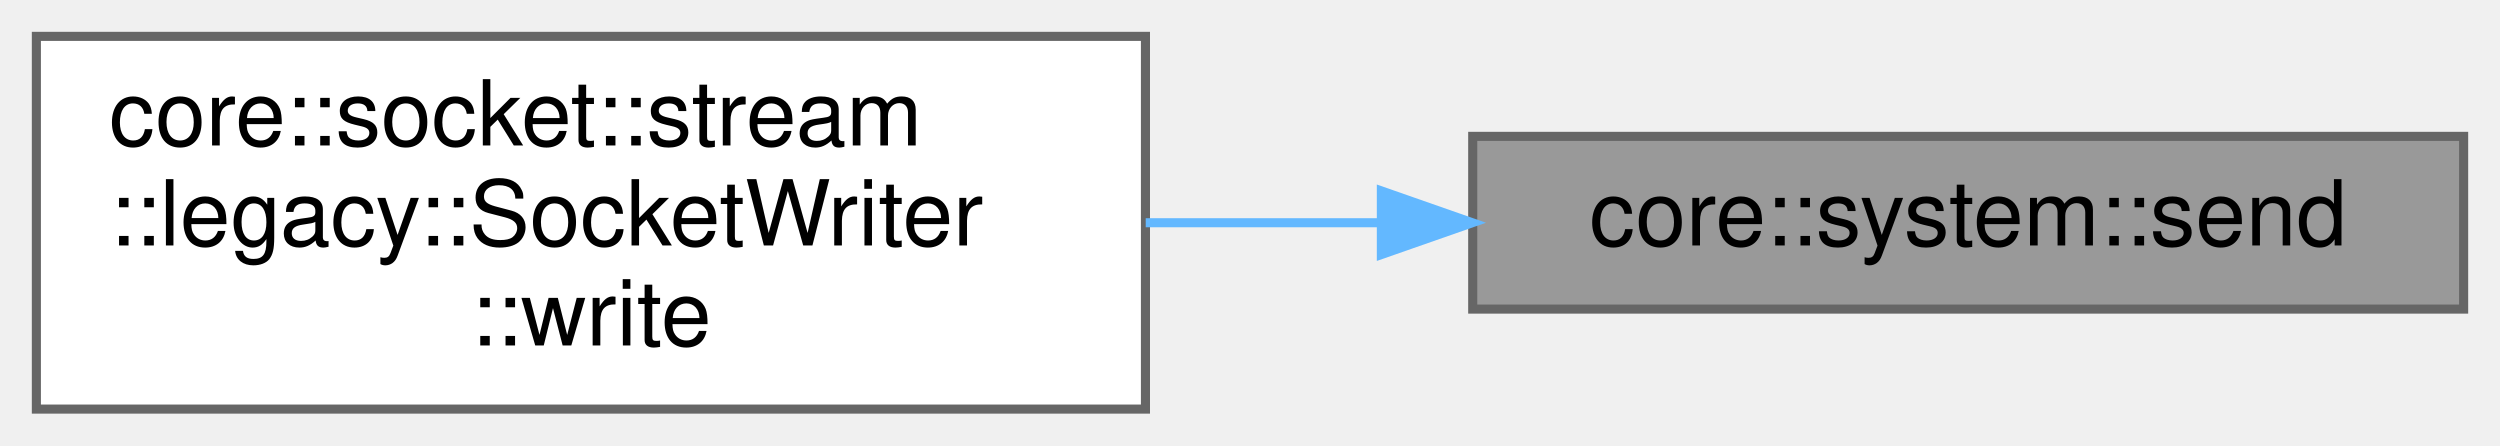
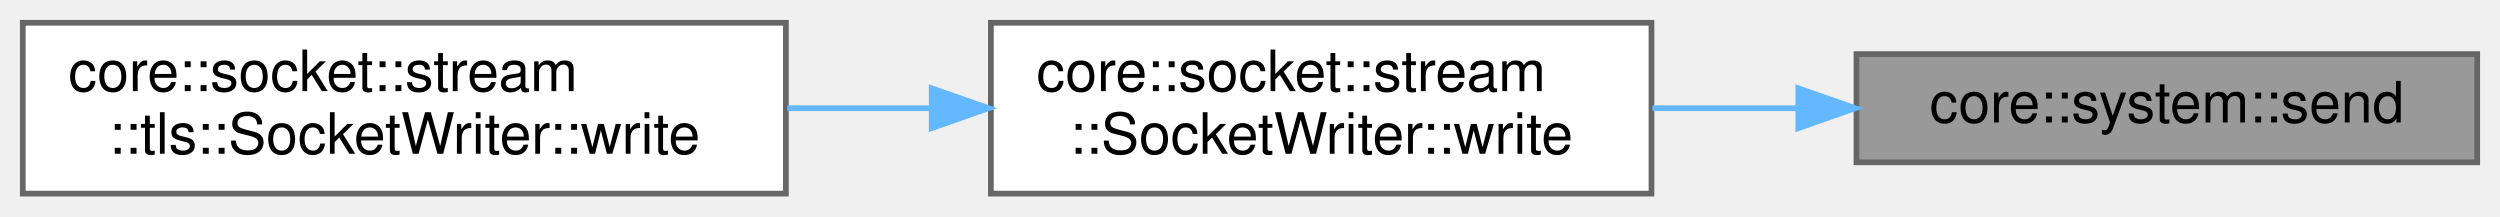
- <svg xmlns="http://www.w3.org/2000/svg" xmlns:xlink="http://www.w3.org/1999/xlink" width="275pt" height="49pt" viewBox="0.00 0.00 275.00 49.00">
-   <g id="graph0" class="graph" transform="scale(1 1) rotate(0) translate(4 45)">
+ <svg xmlns="http://www.w3.org/2000/svg" xmlns:xlink="http://www.w3.org/1999/xlink" width="439pt" height="38pt" viewBox="0.00 0.00 439.00 38.00">
+   <g id="graph0" class="graph" transform="scale(1 1) rotate(0) translate(4 34)">
    <g id="Node000001" class="node">
      <g id="a_Node000001">
        <a xlink:title=" ">
-           <polygon fill="#999999" stroke="#666666" points="267,-30 158,-30 158,-11 267,-11 267,-30" />
-           <text text-anchor="middle" x="212.5" y="-18" font-family="Helvetica,sans-Serif" font-size="10.00">core::system::send</text>
+           <polygon fill="#999999" stroke="#666666" points="431,-24.5 322,-24.5 322,-5.5 431,-5.5 431,-24.5" />
+           <text text-anchor="middle" x="376.5" y="-12.5" font-family="Helvetica,sans-Serif" font-size="10.00">core::system::send</text>
        </a>
      </g>
    </g>
    <g id="Node000002" class="node">
      <g id="a_Node000002">
-         <a xlink:href="classcore_1_1socket_1_1stream_1_1legacy_1_1SocketWriter.html#a90a4cc404fb69ba10f22b3bfae791d3a" target="_top" xlink:title=" ">
-           <polygon fill="white" stroke="#666666" points="122,-41 0,-41 0,0 122,0 122,-41" />
-           <text text-anchor="start" x="8" y="-29" font-family="Helvetica,sans-Serif" font-size="10.00">core::socket::stream</text>
-           <text text-anchor="start" x="8" y="-18" font-family="Helvetica,sans-Serif" font-size="10.00">::legacy::SocketWriter</text>
-           <text text-anchor="middle" x="61" y="-7" font-family="Helvetica,sans-Serif" font-size="10.00">::write</text>
+         <a xlink:href="classcore_1_1socket_1_1stream_1_1SocketWriter.html#af5959c35879f6ea728605ec0bc9a27a0" target="_top" xlink:title=" ">
+           <polygon fill="white" stroke="#666666" points="286,-30 170,-30 170,0 286,0 286,-30" />
+           <text text-anchor="start" x="178" y="-18" font-family="Helvetica,sans-Serif" font-size="10.00">core::socket::stream</text>
+           <text text-anchor="middle" x="228" y="-7" font-family="Helvetica,sans-Serif" font-size="10.00">::SocketWriter::write</text>
        </a>
      </g>
    </g>
    <g id="edge1_Node000001_Node000002" class="edge">
      <g id="a_edge1_Node000001_Node000002">
        <a xlink:title=" ">
-           <path fill="none" stroke="#63b8ff" d="M147.69,-20.5C139.18,-20.5 130.48,-20.5 122.03,-20.5" />
-           <polygon fill="#63b8ff" stroke="#63b8ff" points="147.95,-24 157.95,-20.5 147.95,-17 147.95,-24" />
+           <path fill="none" stroke="#63b8ff" d="M311.58,-15C303.12,-15 294.5,-15 286.16,-15" />
+           <polygon fill="#63b8ff" stroke="#63b8ff" points="311.78,-18.5 321.78,-15 311.78,-11.5 311.78,-18.5" />
+         </a>
+       </g>
+     </g>
+     <g id="Node000003" class="node">
+       <g id="a_Node000003">
+         <a xlink:href="classcore_1_1socket_1_1stream_1_1tls_1_1SocketWriter.html#a802ea21abf1b17baed5ba09666c2eb08" target="_top" xlink:title=" ">
+           <polygon fill="white" stroke="#666666" points="134,-30 0,-30 0,0 134,0 134,-30" />
+           <text text-anchor="start" x="8" y="-18" font-family="Helvetica,sans-Serif" font-size="10.00">core::socket::stream</text>
+           <text text-anchor="middle" x="67" y="-7" font-family="Helvetica,sans-Serif" font-size="10.00">::tls::SocketWriter::write</text>
+         </a>
+       </g>
+     </g>
+     <g id="edge2_Node000002_Node000003" class="edge">
+       <g id="a_edge2_Node000002_Node000003">
+         <a xlink:title=" ">
+           <path fill="none" stroke="#63b8ff" d="M159.5,-15C151.14,-15 142.59,-15 134.24,-15" />
+           <polygon fill="#63b8ff" stroke="#63b8ff" points="159.6,-18.5 169.6,-15 159.6,-11.5 159.6,-18.5" />
        </a>
      </g>
    </g>
  </g>
</svg>
